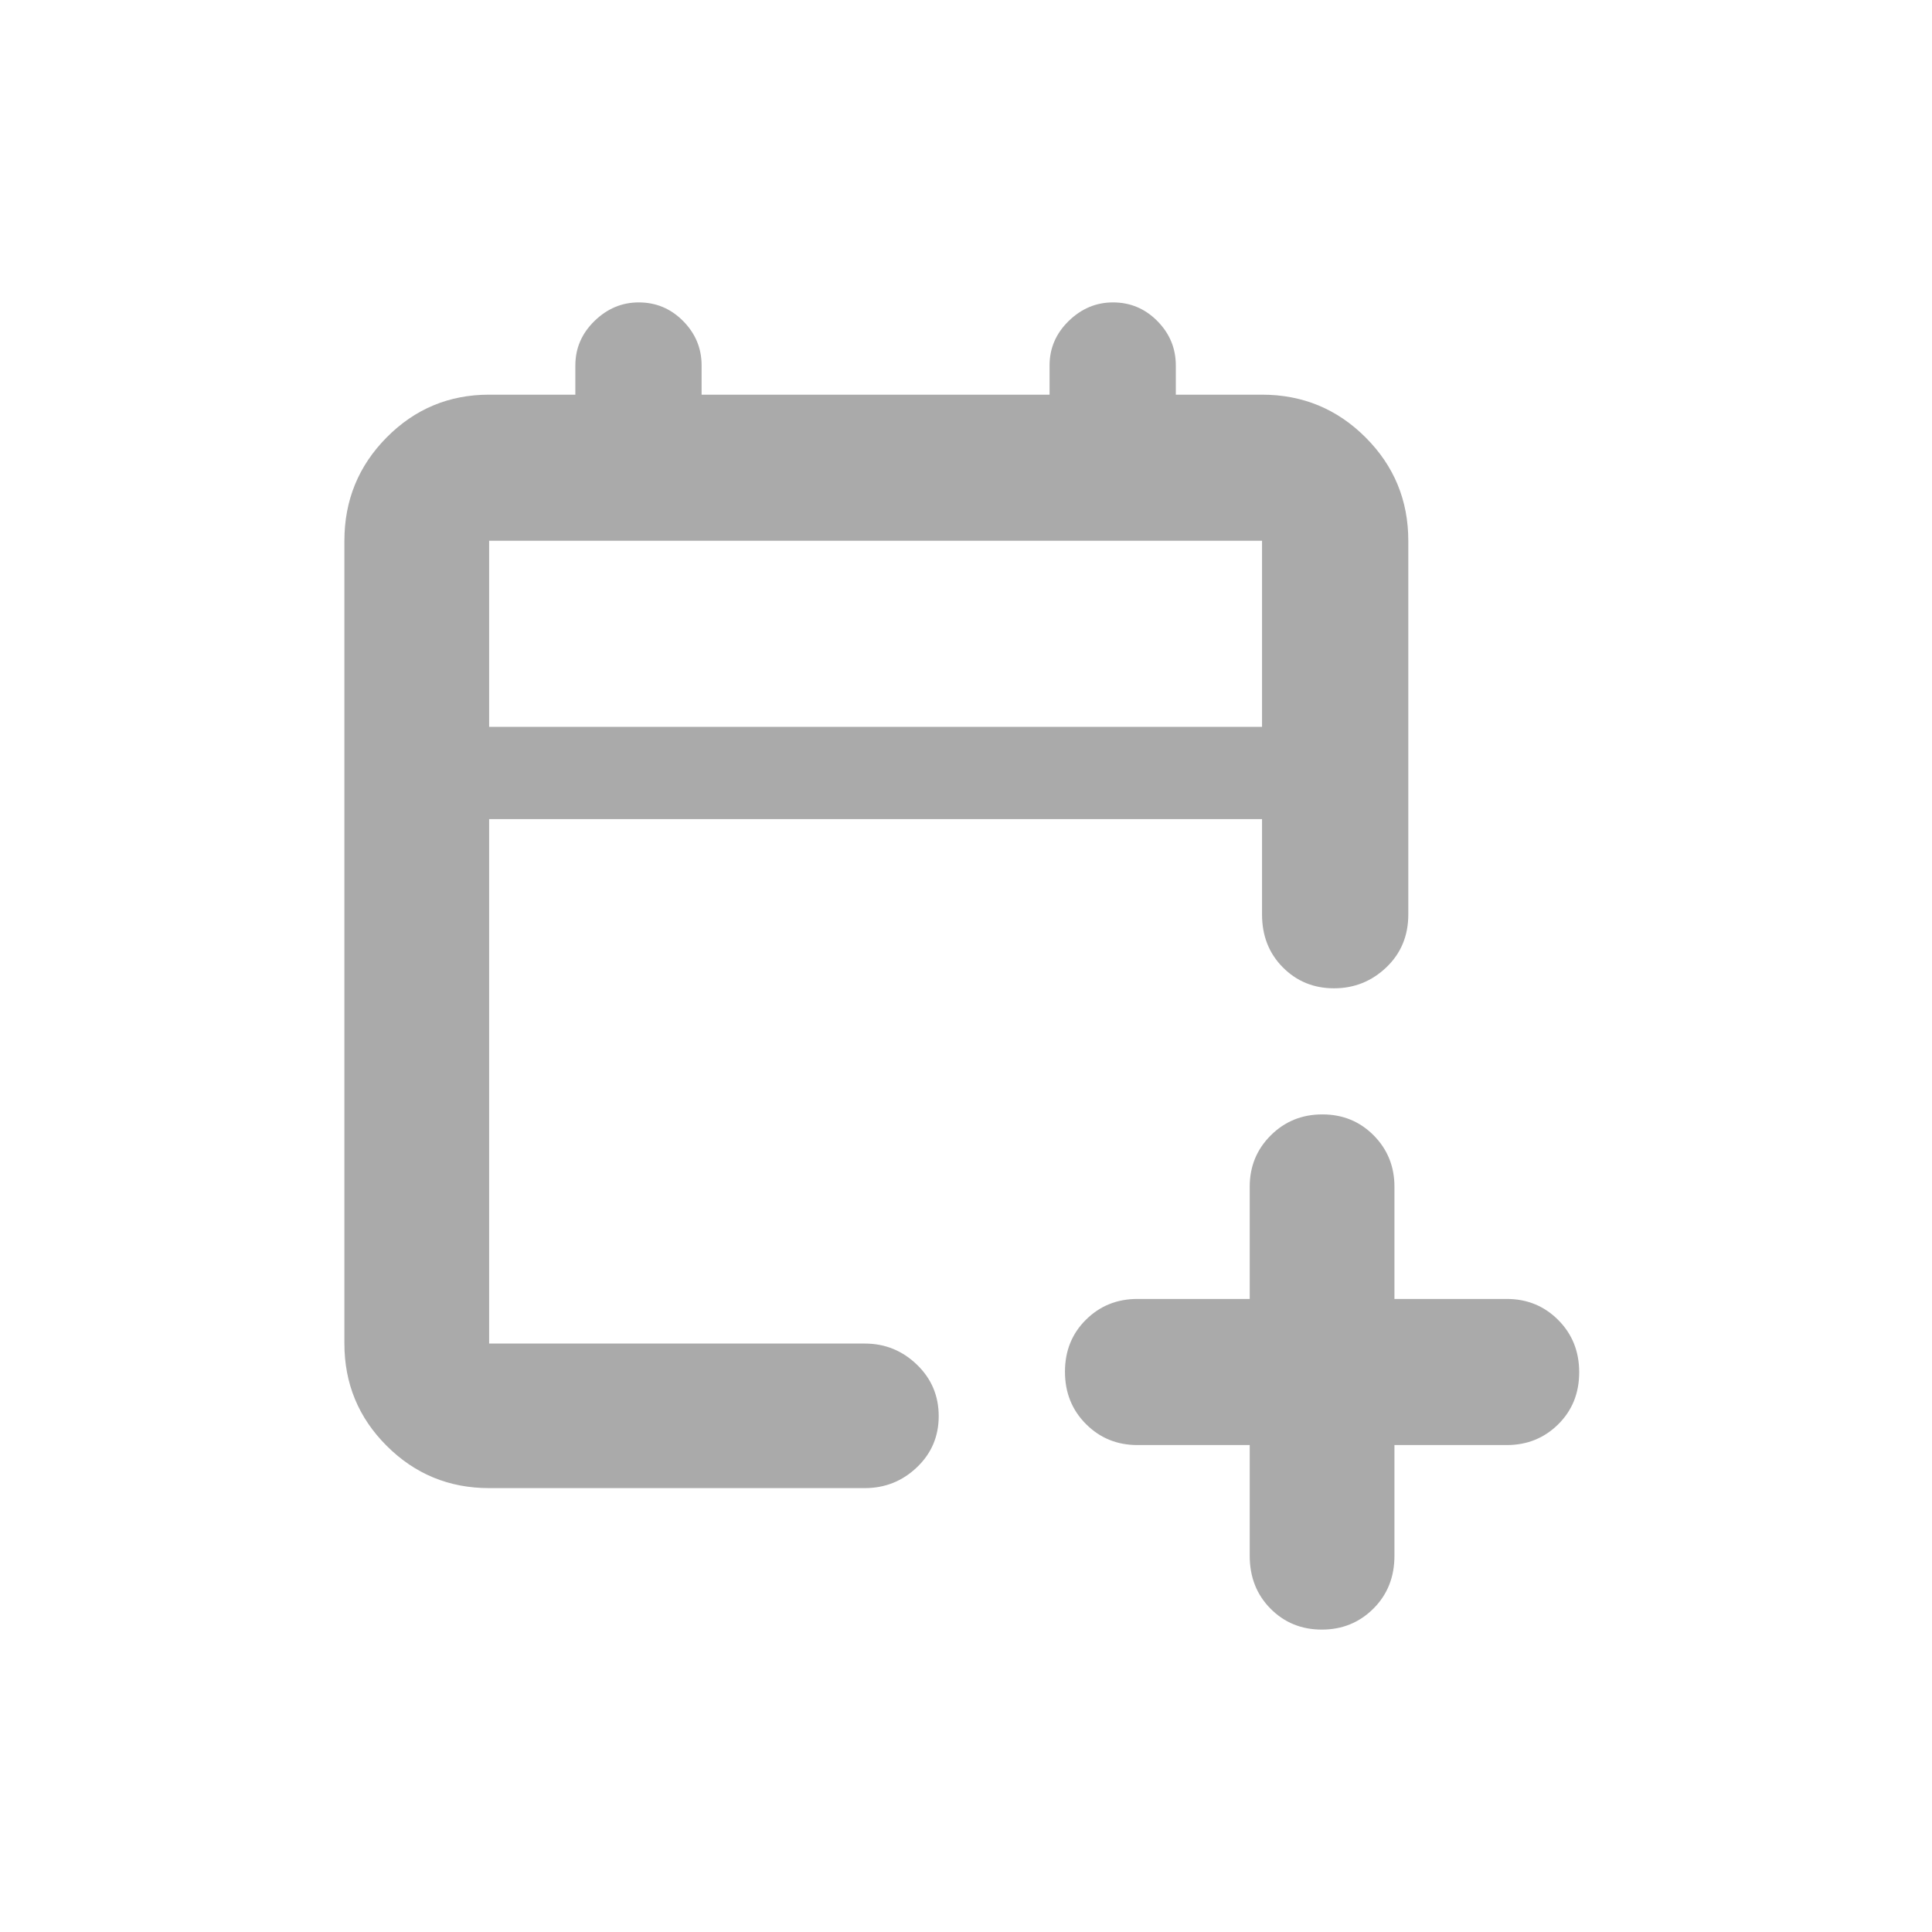
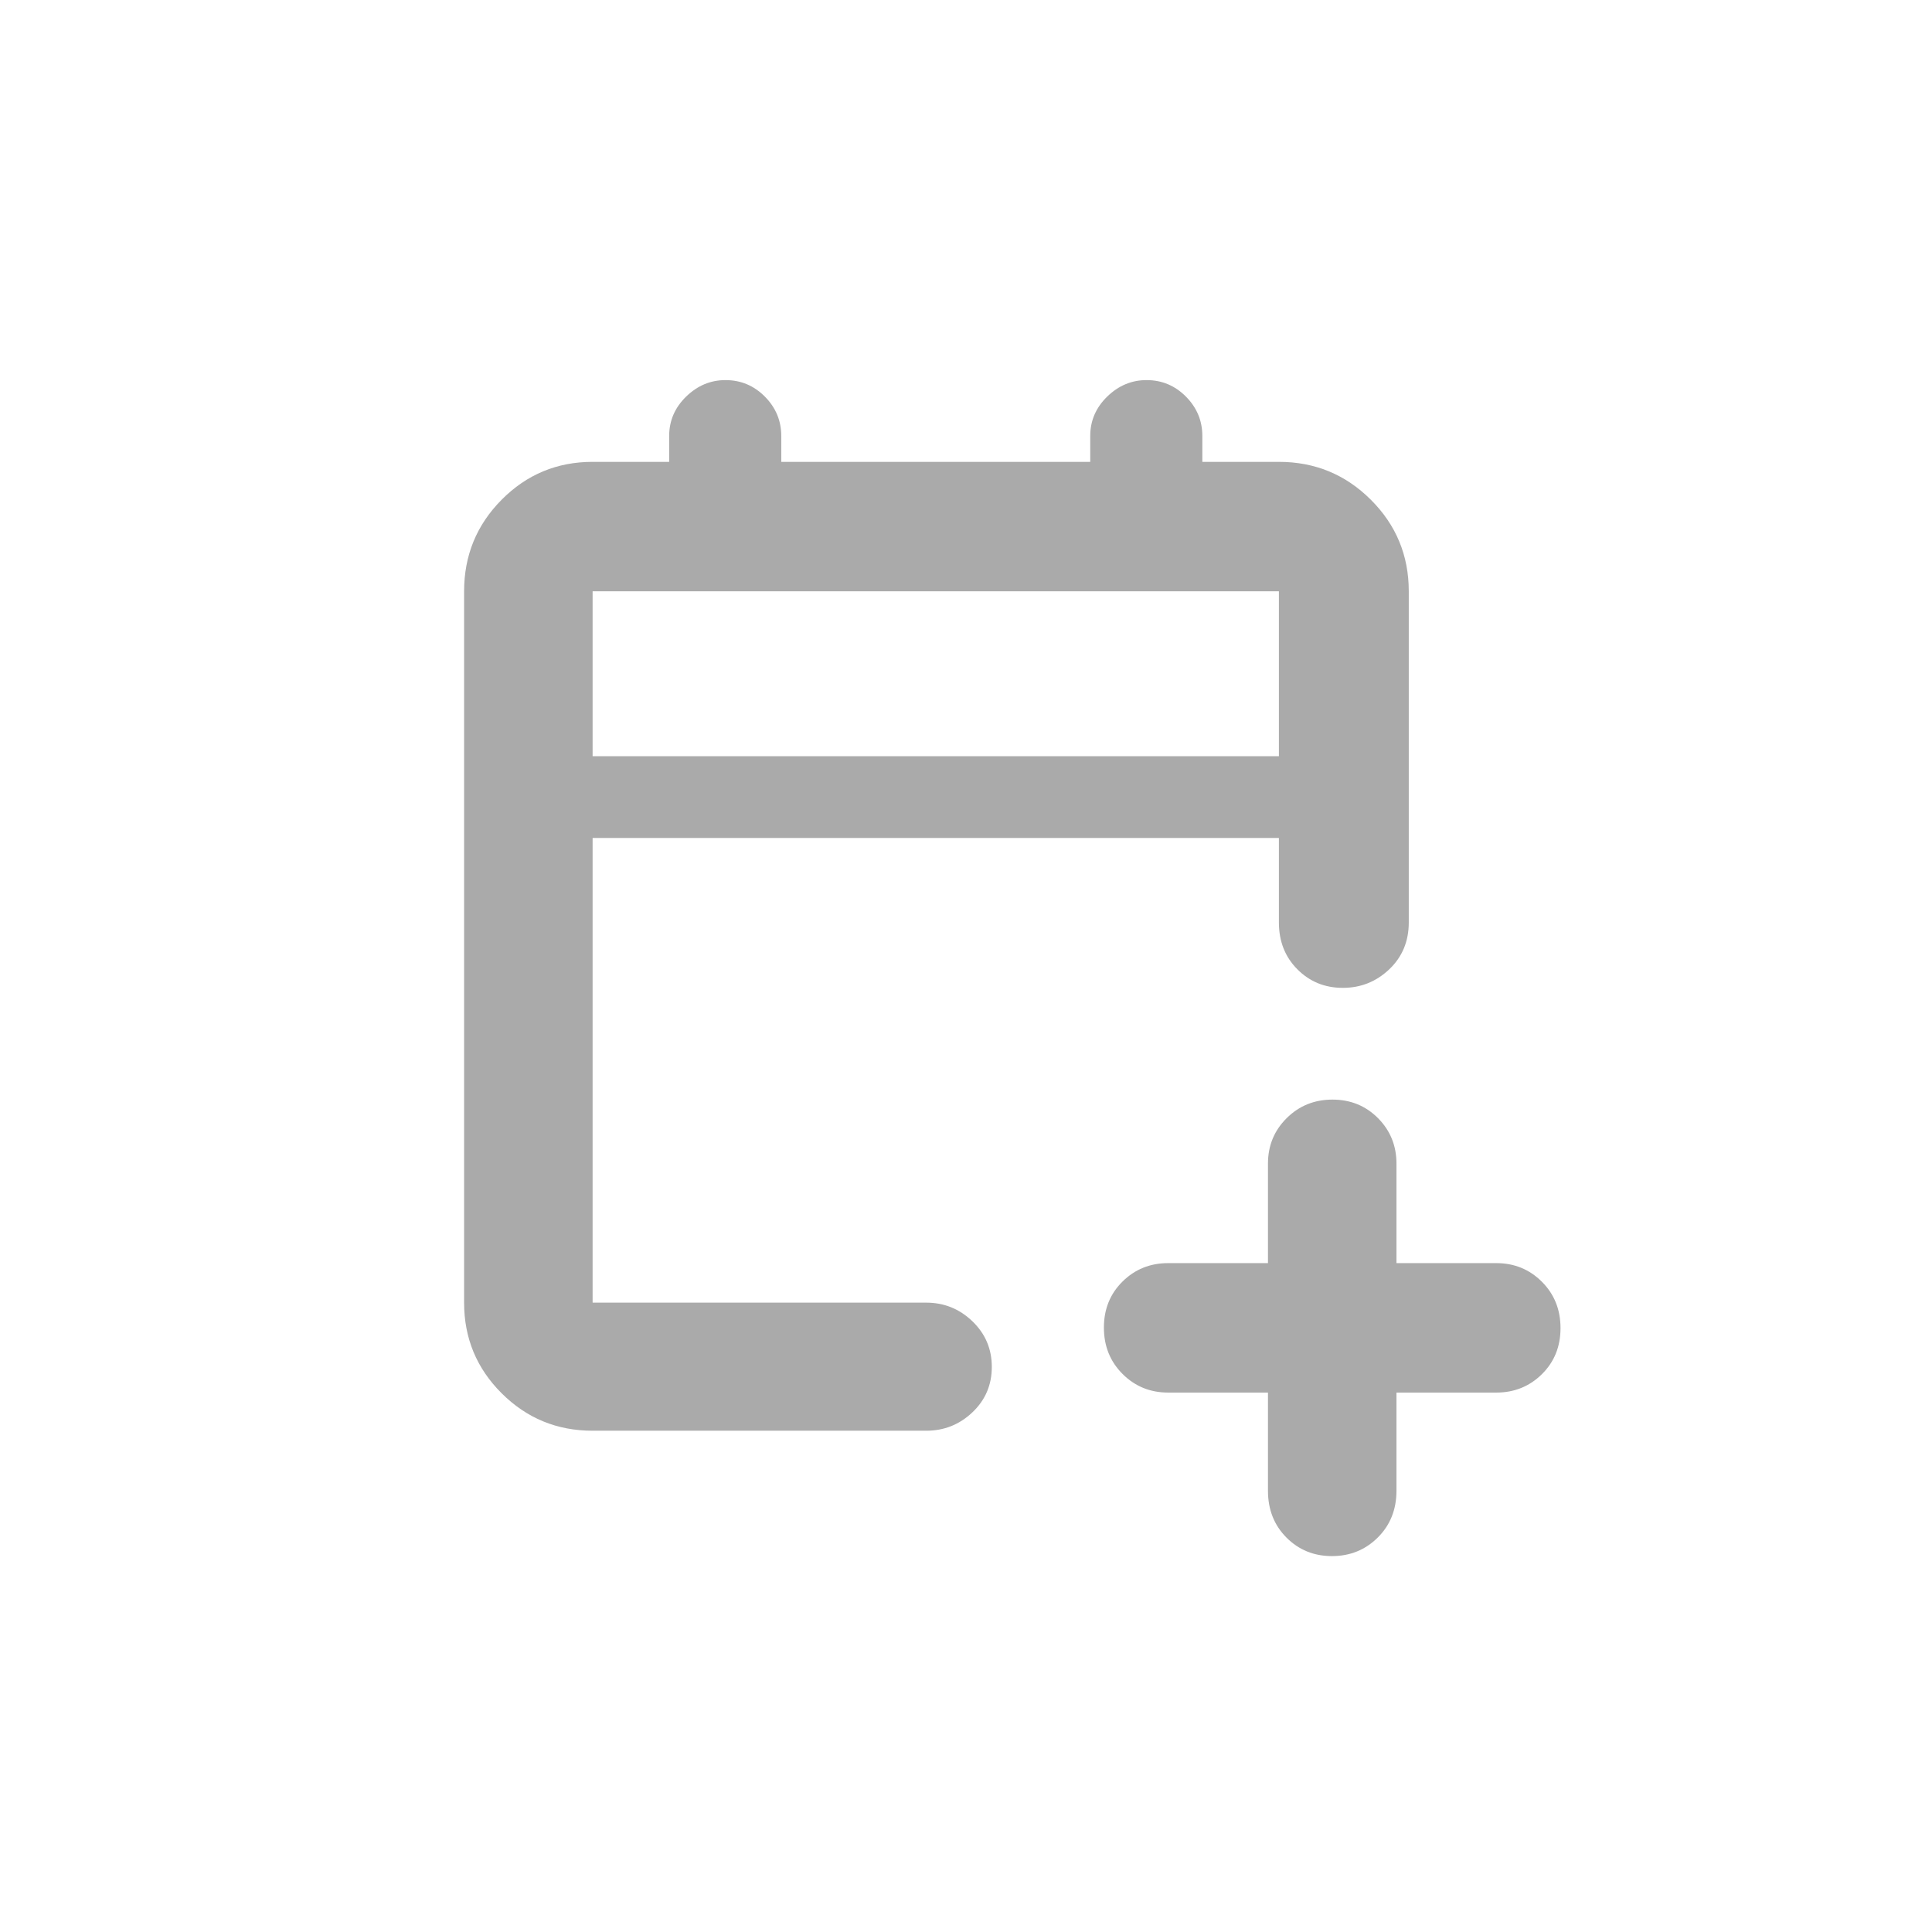
<svg xmlns="http://www.w3.org/2000/svg" width="230" height="230" viewBox="0 0 230 230" fill="none">
-   <path d="M148.776 172.03H135.395C132.982 172.03 130.943 171.195 129.279 169.526C127.613 167.857 126.781 165.782 126.781 163.301C126.781 160.821 127.613 158.757 129.279 157.109C130.943 155.461 132.982 154.637 135.395 154.637H148.776V141.272C148.776 138.862 149.611 136.825 151.283 135.161C152.953 133.499 155 132.667 157.423 132.667C159.845 132.667 161.881 133.499 163.531 135.161C165.18 136.825 166.005 138.862 166.005 141.272V154.637H179.385C181.799 154.637 183.838 155.472 185.504 157.142C187.168 158.81 188 160.885 188 163.367C188 165.847 187.168 167.911 185.504 169.559C183.838 171.206 181.799 172.03 179.385 172.03H166.005V185.212C166.005 187.745 165.169 189.842 163.498 191.505C161.827 193.168 159.78 194 157.357 194C154.935 194 152.9 193.168 151.25 191.505C149.6 189.842 148.776 187.745 148.776 185.212V172.03ZM58.229 177.156C53.458 177.156 49.393 175.479 46.035 172.125C42.678 168.772 41 164.713 41 159.947V64.378C41 59.562 42.678 55.459 46.035 52.069C49.393 48.68 53.458 46.985 58.229 46.985H68.494V43.506C68.494 41.462 69.251 39.7 70.765 38.219C72.28 36.74 74.04 36 76.044 36C78.1 36 79.861 36.74 81.326 38.219C82.791 39.7 83.524 41.462 83.524 43.506V46.985H124.948V43.506C124.948 41.462 125.705 39.7 127.219 38.219C128.734 36.74 130.493 36 132.497 36C134.555 36 136.316 36.74 137.78 38.219C139.245 39.7 139.978 41.462 139.978 43.506V46.985H150.242C155.064 46.985 159.171 48.68 162.565 52.069C165.958 55.459 167.655 59.562 167.655 64.378V108.867C167.655 111.399 166.783 113.497 165.041 115.159C163.297 116.823 161.22 117.655 158.809 117.655C156.397 117.655 154.366 116.823 152.716 115.159C151.067 113.497 150.242 111.399 150.242 108.867V97.516H58.229V159.947H102.953C105.351 159.947 107.417 160.782 109.15 162.451C110.884 164.12 111.751 166.164 111.751 168.585C111.751 171.004 110.884 173.037 109.15 174.685C107.417 176.333 105.351 177.156 102.953 177.156H58.229ZM58.229 86.531H150.242V64.378H58.229V86.531Z" fill="#AAAAAA" />
+   <path d="M150.948 165.783H139.067C136.924 165.783 135.114 165.043 133.636 163.564C132.157 162.085 131.417 160.247 131.417 158.048C131.417 155.851 132.157 154.022 133.636 152.562C135.114 151.102 136.924 150.372 139.067 150.372H150.948V138.529C150.948 136.393 151.69 134.588 153.174 133.114C154.657 131.641 156.475 130.905 158.626 130.905C160.777 130.905 162.584 131.641 164.049 133.114C165.514 134.588 166.246 136.393 166.246 138.529V150.372H178.127C180.27 150.372 182.081 151.111 183.56 152.591C185.037 154.069 185.776 155.908 185.776 158.107C185.776 160.304 185.037 162.133 183.56 163.593C182.081 165.053 180.27 165.783 178.127 165.783H166.246V177.463C166.246 179.707 165.504 181.566 164.02 183.039C162.537 184.513 160.719 185.25 158.568 185.25C156.417 185.25 154.609 184.513 153.145 183.039C151.68 181.566 150.948 179.707 150.948 177.463V165.783ZM70.549 170.325C66.312 170.325 62.702 168.839 59.721 165.867C56.74 162.897 55.25 159.299 55.25 155.076V70.395C55.25 66.127 56.74 62.492 59.721 59.489C62.702 56.485 66.312 54.983 70.549 54.983H79.663V51.901C79.663 50.09 80.335 48.528 81.679 47.216C83.025 45.905 84.587 45.25 86.366 45.25C88.192 45.25 89.756 45.905 91.057 47.216C92.358 48.528 93.008 50.09 93.008 51.901V54.983H129.79V51.901C129.79 50.09 130.462 48.528 131.806 47.216C133.152 45.905 134.714 45.25 136.494 45.25C138.321 45.25 139.884 45.905 141.184 47.216C142.485 48.528 143.136 50.09 143.136 51.901V54.983H152.25C156.531 54.983 160.178 56.485 163.191 59.489C166.204 62.492 167.711 66.127 167.711 70.395V109.815C167.711 112.06 166.937 113.918 165.39 115.391C163.842 116.865 161.997 117.602 159.857 117.602C157.715 117.602 155.912 116.865 154.447 115.391C152.982 113.918 152.25 112.06 152.25 109.815V99.757H70.549V155.076H110.26C112.39 155.076 114.224 155.816 115.762 157.295C117.302 158.774 118.072 160.585 118.072 162.73C118.072 164.873 117.302 166.675 115.762 168.135C114.224 169.595 112.39 170.325 110.26 170.325H70.549ZM70.549 90.024H152.25V70.395H70.549V90.024Z" fill="#AAAAAA" />
</svg>
